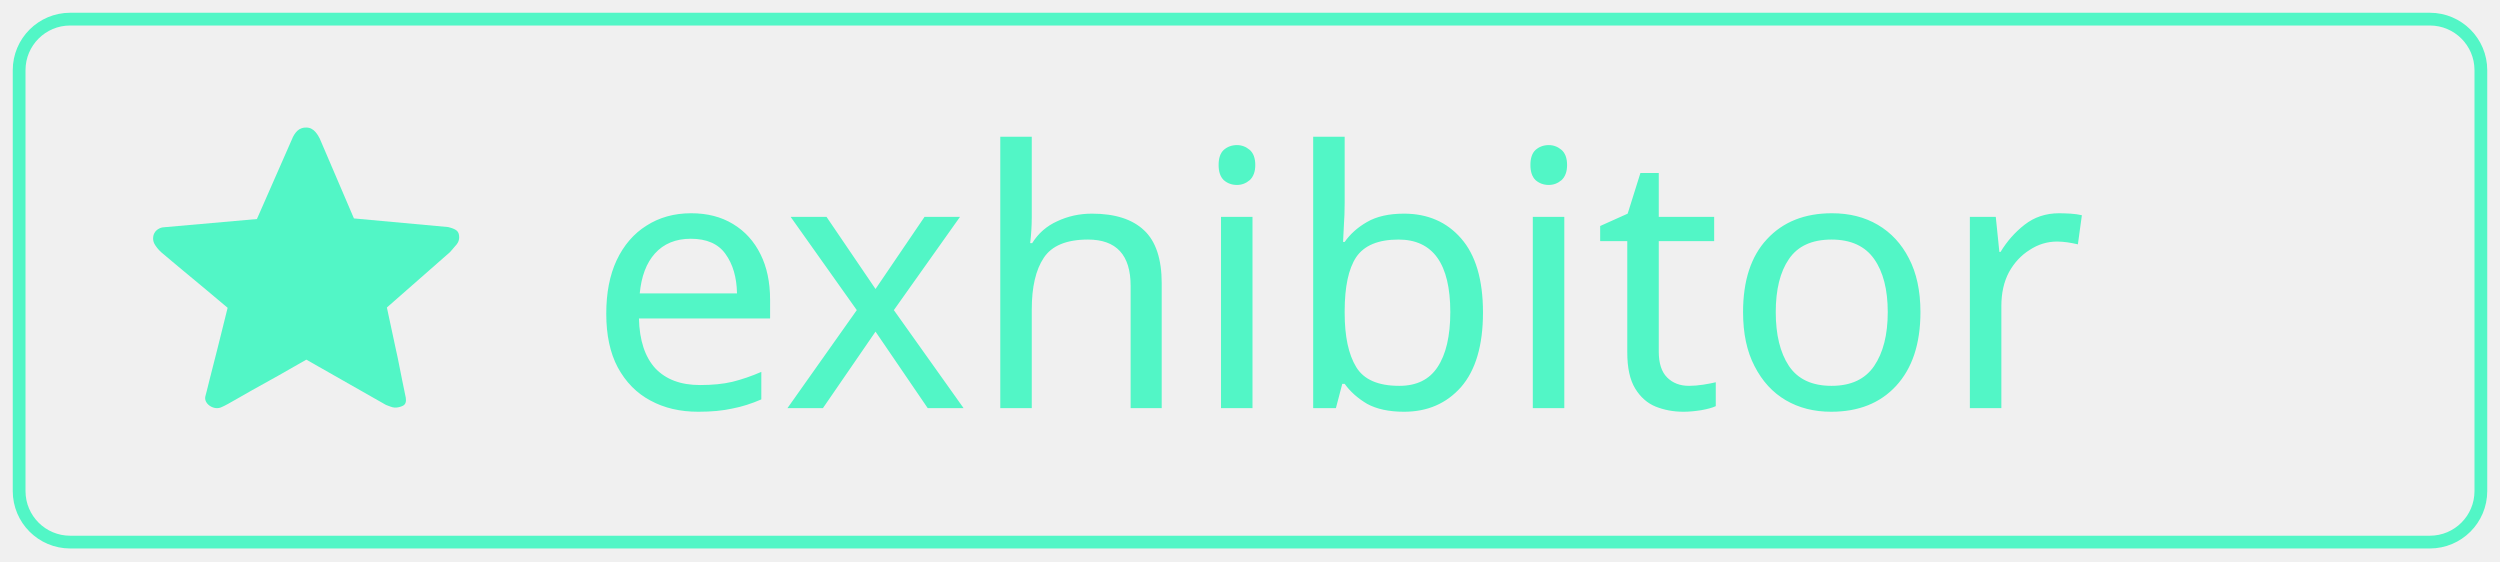
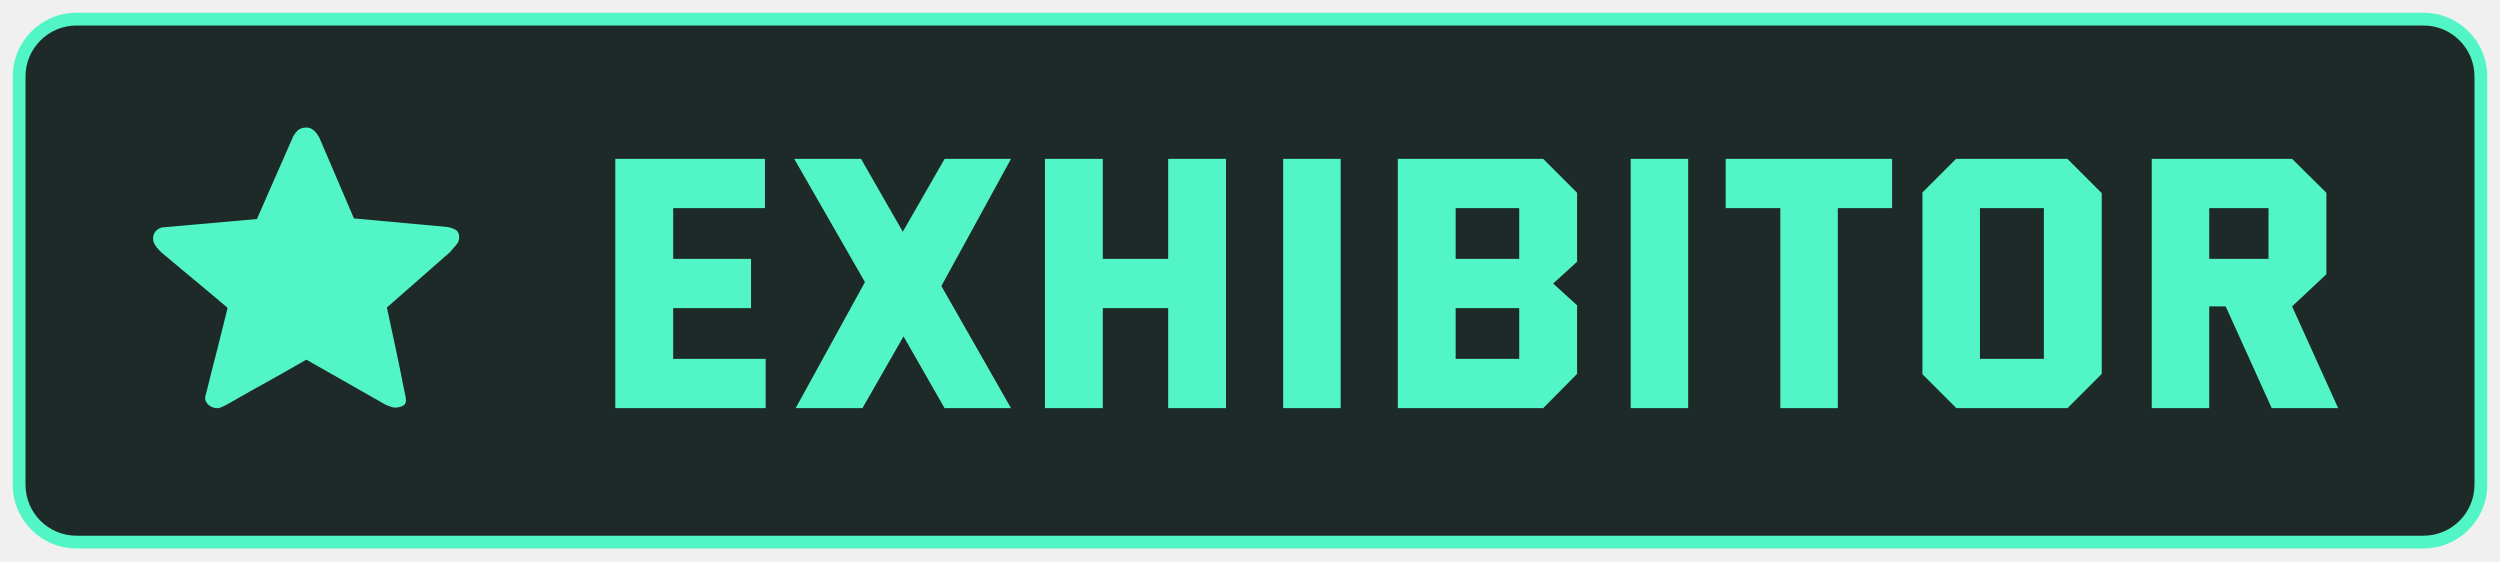
- <svg xmlns="http://www.w3.org/2000/svg" xmlns:xlink="http://www.w3.org/1999/xlink" width="98" height="22" viewBox="0 0 98 22">
-   <defs>
-     <rect id="re4w6wuida" x="0" y="0" width="96" height="20" rx="2" />
-   </defs>
-   <g transform="translate(1 1)" fill="none" fill-rule="evenodd">
-     <mask id="l11j5n4xkb" fill="#fff">
-       <use xlink:href="#re4w6wuida" />
-     </mask>
-     <rect stroke="#52F6C6" stroke-width=".5" x="-.25" y="-.25" width="96.5" height="20.5" rx="2" />
-     <g mask="url(#l11j5n4xkb)" fill="#52F6C6" fill-rule="nonzero">
-       <path d="M14.166 11.054c.135.615.255 1.172.358 1.67.048.21.092.42.132.631.04.21.078.401.114.572l.09.438c.023.121.04.197.047.228.024.156-.012.259-.108.31a.68.68 0 0 1-.322.075.565.565 0 0 1-.174-.04 7.37 7.37 0 0 1-.173-.065l-3.122-1.775a107.168 107.168 0 0 1-2.135 1.203c-.195.11-.372.21-.532.304-.16.093-.297.171-.412.233a2.701 2.701 0 0 1-.234.117.417.417 0 0 1-.245.041.522.522 0 0 1-.227-.088.435.435 0 0 1-.15-.169.303.303 0 0 1-.023-.204l.06-.228c.031-.12.067-.265.107-.432a72.078 72.078 0 0 1 .299-1.174l.407-1.635a218.257 218.257 0 0 0-1.74-1.454 38.703 38.703 0 0 1-.419-.35 34.5 34.5 0 0 0-.437-.368 1.404 1.404 0 0 1-.245-.287.457.457 0 0 1-.077-.32.404.404 0 0 1 .131-.258.491.491 0 0 1 .24-.116l3.695-.327 1.375-3.13a.928.928 0 0 1 .203-.322.48.48 0 0 1 .36-.134c.079 0 .149.018.209.053s.11.075.149.122c.04.047.074.094.102.14.028.047.05.086.065.117l1.34 3.13 3.695.339c.16.039.272.085.335.14.064.055.096.14.096.257a.435.435 0 0 1-.102.286c-.067.082-.153.181-.257.298l-2.475 2.172z" />
+ <svg xmlns="http://www.w3.org/2000/svg" width="98px" height="22px" viewBox="0 0 98 22" version="1.1">
+   <g id="web3-Event-" stroke="none" stroke-width="1" fill="none" fill-rule="evenodd">
+     <g id="Web3-Event_Assets" transform="translate(-236, -611)" fill-rule="nonzero">
+       <g id="编组-7" transform="translate(236.5, 611.5)">
+         <path d="M94.5,0 L2.5,0 C1.119,0 0,1.119 0,2.5 L0,18.5 C0,19.881 1.119,21 2.5,21 L94.5,21 C95.881,21 97,19.881 97,18.5 L97,2.5 C97,1.119 95.881,0 94.5,0 Z" id="矩形" fill="#52F6C6" />
+         <path d="M94.5,0.5 C95.605,0.5 96.5,1.395 96.5,2.5 L96.5,18.5 C96.5,19.605 95.605,20.5 94.5,20.5 L2.5,20.5 C1.395,20.5 0.5,19.605 0.5,18.5 L0.5,2.5 C0.5,1.395 1.395,0.5 2.5,0.5 L94.5,0.5 Z" id="路径" fill="#1E2A27" />
+         <g id="编组" transform="translate(5.5, 4.5)" fill="#52F6C6">
+           <path d="M9.166,7.054 C9.301,7.669 9.421,8.226 9.524,8.724 C9.572,8.935 9.616,9.145 9.656,9.355 C9.696,9.565 9.734,9.756 9.77,9.927 C9.805,10.099 9.835,10.245 9.859,10.365 C9.883,10.486 9.899,10.562 9.907,10.593 C9.931,10.749 9.895,10.852 9.799,10.903 C9.704,10.953 9.596,10.978 9.477,10.978 C9.437,10.978 9.379,10.965 9.303,10.938 C9.227,10.91 9.17,10.889 9.13,10.873 L6.008,9.098 C5.442,9.425 4.928,9.717 4.465,9.974 C4.266,10.083 4.069,10.192 3.873,10.301 C3.678,10.41 3.501,10.511 3.341,10.605 C3.182,10.698 3.044,10.776 2.929,10.838 C2.813,10.901 2.735,10.94 2.695,10.955 C2.616,10.994 2.534,11.008 2.45,10.996 C2.367,10.984 2.291,10.955 2.223,10.908 C2.155,10.862 2.105,10.805 2.074,10.739 C2.042,10.673 2.034,10.605 2.05,10.535 C2.058,10.503 2.078,10.428 2.109,10.307 C2.141,10.186 2.177,10.042 2.217,9.875 C2.257,9.707 2.303,9.522 2.355,9.32 C2.406,9.118 2.46,8.911 2.516,8.701 C2.636,8.218 2.771,7.673 2.923,7.066 C2.452,6.669 2.03,6.315 1.655,6.003 C1.496,5.871 1.338,5.74 1.183,5.612 C1.027,5.483 0.888,5.367 0.764,5.261 C0.64,5.156 0.539,5.071 0.459,5.005 C0.379,4.938 0.335,4.901 0.327,4.894 C0.232,4.808 0.15,4.713 0.082,4.607 C0.015,4.502 -0.011,4.395 0.005,4.286 C0.021,4.177 0.064,4.092 0.136,4.029 C0.208,3.967 0.288,3.928 0.375,3.913 L4.071,3.586 L5.446,0.455 C5.494,0.331 5.562,0.224 5.649,0.134 C5.737,0.045 5.857,0 6.008,0 C6.088,0 6.158,0.018 6.218,0.053 C6.277,0.088 6.327,0.128 6.367,0.175 C6.407,0.222 6.441,0.269 6.469,0.315 C6.497,0.362 6.519,0.401 6.534,0.432 L7.874,3.562 L11.569,3.901 C11.729,3.94 11.841,3.986 11.904,4.041 C11.968,4.096 12,4.181 12,4.298 C12,4.407 11.966,4.502 11.898,4.584 C11.831,4.666 11.745,4.765 11.641,4.882 L9.166,7.054 Z" id="路径" />
+         </g>
+         <path d="M29.514,15.5 L29.514,13.568 L25.888,13.568 L25.888,11.58 L28.94,11.58 L28.94,9.648 L25.888,9.648 L25.888,7.66 L29.486,7.66 L29.486,5.728 L23.62,5.728 L23.62,15.5 L29.514,15.5 Z M33.308,15.5 L34.918,12.686 L36.528,15.5 L39.132,15.5 L36.402,10.712 L39.132,5.728 L36.528,5.728 L34.89,8.584 L33.252,5.728 L30.634,5.728 L33.406,10.558 L30.69,15.5 L33.308,15.5 Z M42.73,15.5 L42.73,11.58 L45.292,11.58 L45.292,15.5 L47.56,15.5 L47.56,5.728 L45.292,5.728 L45.292,9.648 L42.73,9.648 L42.73,5.728 L40.462,5.728 L40.462,15.5 L42.73,15.5 Z M52.054,15.5 L52.054,5.728 L49.8,5.728 L49.8,15.5 L52.054,15.5 Z M59.992,15.5 L61.322,14.156 L61.322,11.468 L60.384,10.614 L61.322,9.76 L61.322,7.058 L59.992,5.728 L54.294,5.728 L54.294,15.5 L59.992,15.5 Z M59.054,9.648 L56.562,9.648 L56.562,7.66 L59.054,7.66 L59.054,9.648 Z M59.054,13.568 L56.562,13.568 L56.562,11.58 L59.054,11.58 L59.054,13.568 Z M65.676,15.5 L65.676,5.728 L63.422,5.728 L63.422,15.5 L65.676,15.5 Z M71.542,15.5 L71.542,7.66 L73.67,7.66 L73.67,5.728 L67.146,5.728 L67.146,7.66 L69.288,7.66 L69.288,15.5 L71.542,15.5 Z M80.544,15.5 L81.888,14.156 L81.888,7.072 L80.544,5.728 L76.176,5.728 L74.86,7.044 L74.86,14.17 L76.19,15.5 L80.544,15.5 Z M79.62,13.568 L77.114,13.568 L77.114,7.66 L79.62,7.66 L79.62,13.568 Z M86.102,15.5 L86.102,11.51 L86.746,11.51 L88.552,15.5 L91.156,15.5 L89.35,11.51 L90.694,10.25 L90.694,7.058 L89.35,5.728 L83.848,5.728 L83.848,15.5 L86.102,15.5 Z M88.426,9.648 L86.102,9.648 L86.102,7.66 L88.426,7.66 L88.426,9.648 Z" id="exhibitor" fill="#52F6C6" />
+       </g>
    </g>
-     <text mask="url(#l11j5n4xkb)" font-family="Versa-Versa, Versa" font-size="14" fill="#52F6C6">
-       <tspan x="22" y="15">exhibitor</tspan>
-     </text>
  </g>
</svg>
